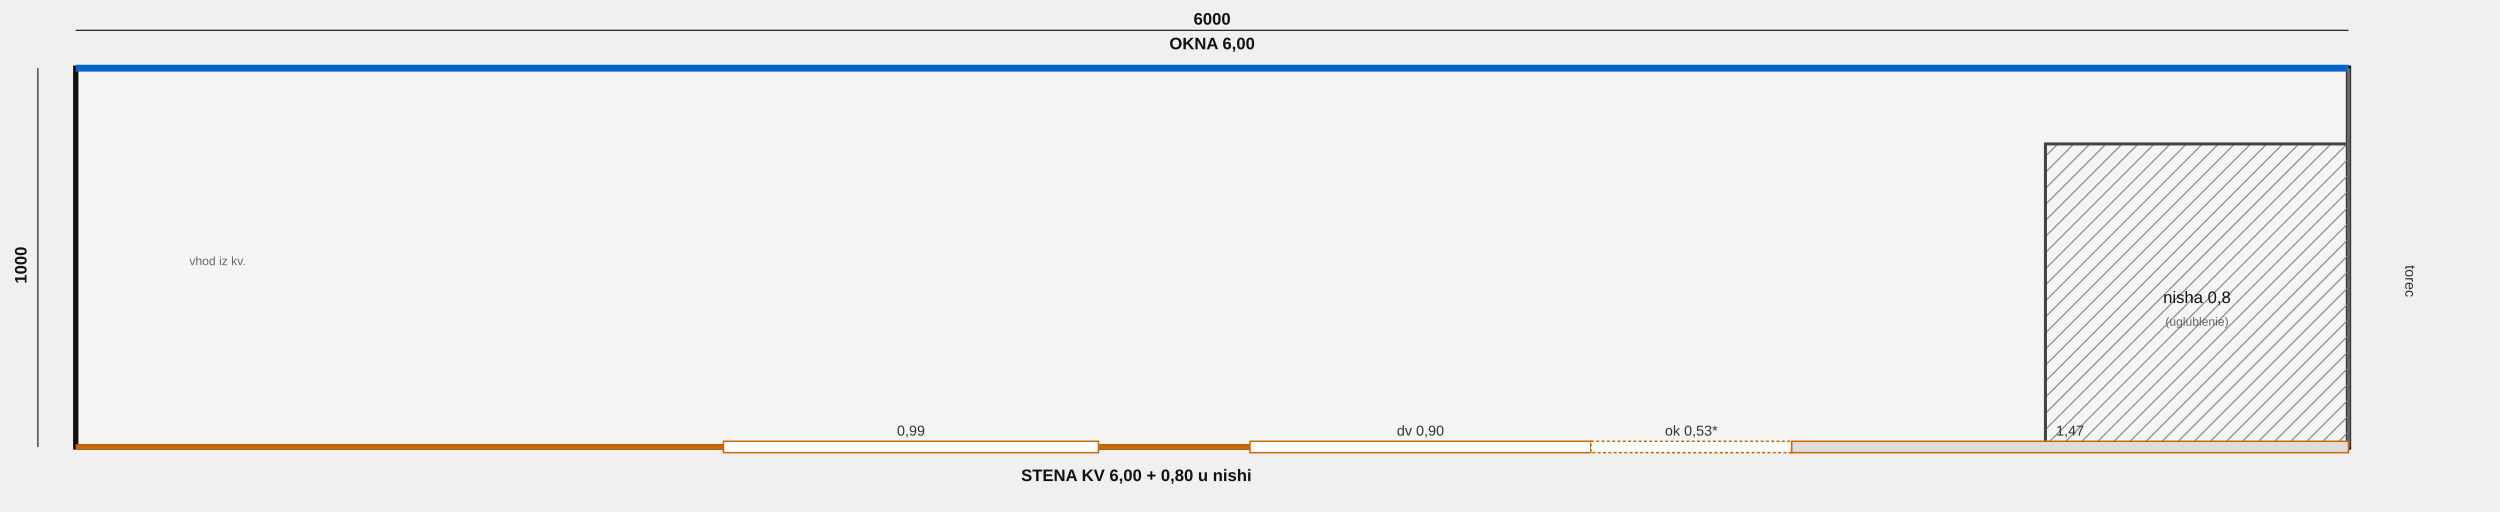
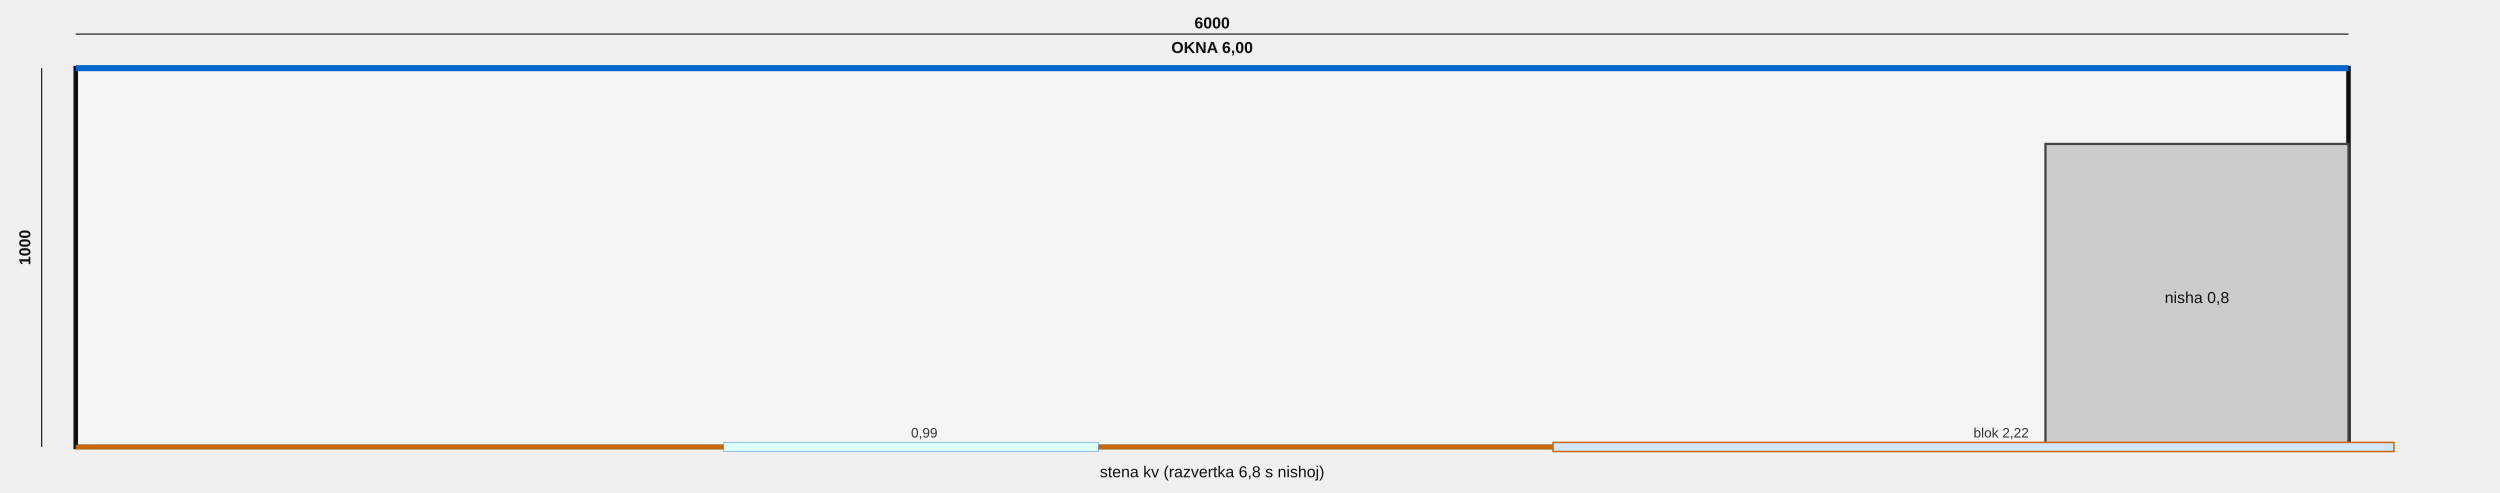
- <svg xmlns="http://www.w3.org/2000/svg" viewBox="-200 -180 6600 1350" font-family="Arial,sans-serif">
+ <svg xmlns="http://www.w3.org/2000/svg" viewBox="-200 -180 6600 1300" font-family="Arial,sans-serif">
  <style>
-     text { font-size: 44px; fill: #111; }
-     .dim { font-size: 38px; fill: #333; }
-     .note { font-size: 32px; fill: #666; }
+     text { font-size: 42px; fill: #111; }
+     .dim { font-size: 36px; fill: #333; }
  </style>
-   <defs>
-     <pattern id="hatch" width="30" height="30" patternUnits="userSpaceOnUse" patternTransform="rotate(45)">
-       <line x1="0" y1="0" x2="0" y2="30" stroke="#888" stroke-width="6" />
-     </pattern>
-   </defs>
-   <rect x="0" y="0" width="6000" height="1000" fill="#f5f5f5" stroke="#111" stroke-width="14" />
-   <path d="M 5200 1000 L 5200 200 L 6000 200 L 6000 1000 Z" fill="url(#hatch)" stroke="#444" stroke-width="8" />
+   <rect x="0" y="0" width="6000" height="1000" fill="#f5f5f5" stroke="#111" stroke-width="12" />
+   <path d="M 5200 1000 L 5200 200 L 6000 200 L 6000 1000 Z" fill="#ccc" stroke="#444" stroke-width="6" />
  <text x="5600" y="620" text-anchor="middle">nisha 0,8</text>
-   <text x="5600" y="680" text-anchor="middle" class="note">(uglublenie)</text>
-   <line x1="0" y1="0" x2="6000" y2="0" stroke="#06c" stroke-width="18" />
-   <text x="3000" y="-50" text-anchor="middle" fill="#06c" font-weight="bold">OKNA 6,00</text>
-   <line x1="0" y1="1000" x2="6000" y2="1000" stroke="#c60" stroke-width="14" />
-   <text x="2800" y="1090" text-anchor="middle" fill="#c60" font-weight="bold">STENA KV 6,00 + 0,80 u nishi</text>
-   <line x1="6000" y1="0" x2="6000" y2="1000" stroke="#666" stroke-width="10" />
-   <text x="6150" y="520" transform="rotate(90 6150 520)" class="dim">torec</text>
-   <rect x="1710" y="985" width="990" height="30" fill="#fff" stroke="#c60" stroke-width="4" />
-   <text x="2205" y="970" text-anchor="middle" class="dim">0,99</text>
-   <rect x="3100" y="985" width="900" height="30" fill="#fff" stroke="#c60" stroke-width="4" />
-   <text x="3550" y="970" text-anchor="middle" class="dim">dv 0,90</text>
-   <rect x="4000" y="985" width="530" height="30" fill="#fff" stroke="#c60" stroke-width="4" stroke-dasharray="8 6" />
-   <text x="4265" y="970" text-anchor="middle" class="dim">ok 0,53*</text>
-   <rect x="4530" y="985" width="1470" height="30" fill="#ddd" stroke="#c60" stroke-width="4" />
-   <text x="5265" y="970" text-anchor="middle" class="dim">1,47</text>
-   <line x1="0" y1="-100" x2="6000" y2="-100" stroke="#111" stroke-width="3" />
-   <text x="3000" y="-115" text-anchor="middle" font-weight="bold">6000</text>
-   <line x1="-100" y1="0" x2="-100" y2="1000" stroke="#111" stroke-width="3" />
-   <text x="-130" y="520" text-anchor="middle" transform="rotate(-90 -130 520)" font-weight="bold">1000</text>
-   <text x="300" y="520" class="note">vhod iz kv.</text>
+   <line x1="0" y1="0" x2="6000" y2="0" stroke="#06c" stroke-width="16" />
+   <text x="3000" y="-40" text-anchor="middle" fill="#06c" font-weight="bold">OKNA 6,00</text>
+   <line x1="0" y1="1000" x2="6000" y2="1000" stroke="#c60" stroke-width="12" />
+   <text x="3000" y="1080" text-anchor="middle" fill="#c60">stena kv (razvertka 6,8 s nishoj)</text>
+   <rect x="1710" y="988" width="990" height="24" fill="#dff" stroke="#06c" />
+   <text x="2205" y="975" class="dim">0,99</text>
+   <rect x="3900" y="988" width="2220" height="24" fill="#cfe8ff" stroke="#c60" stroke-width="4" />
+   <text x="5010" y="975" class="dim">blok 2,22</text>
+   <line x1="0" y1="-90" x2="6000" y2="-90" stroke="#111" stroke-width="3" />
+   <text x="3000" y="-105" text-anchor="middle" font-weight="bold">6000</text>
+   <line x1="-90" y1="0" x2="-90" y2="1000" stroke="#111" stroke-width="3" />
+   <text x="-120" y="520" transform="rotate(-90 -120 520)" font-weight="bold">1000</text>
</svg>
